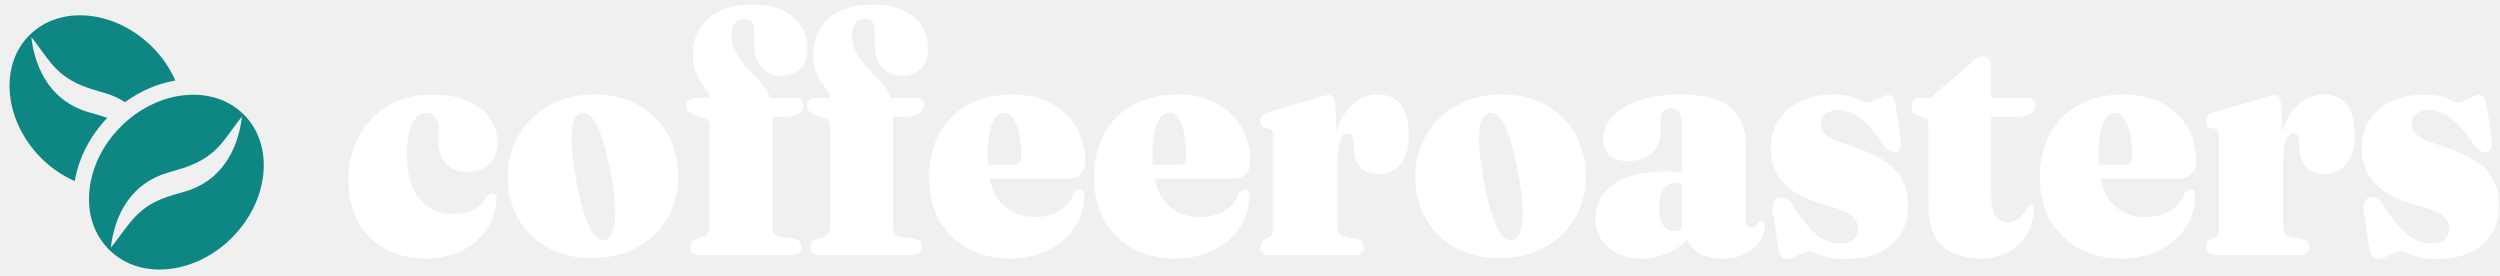
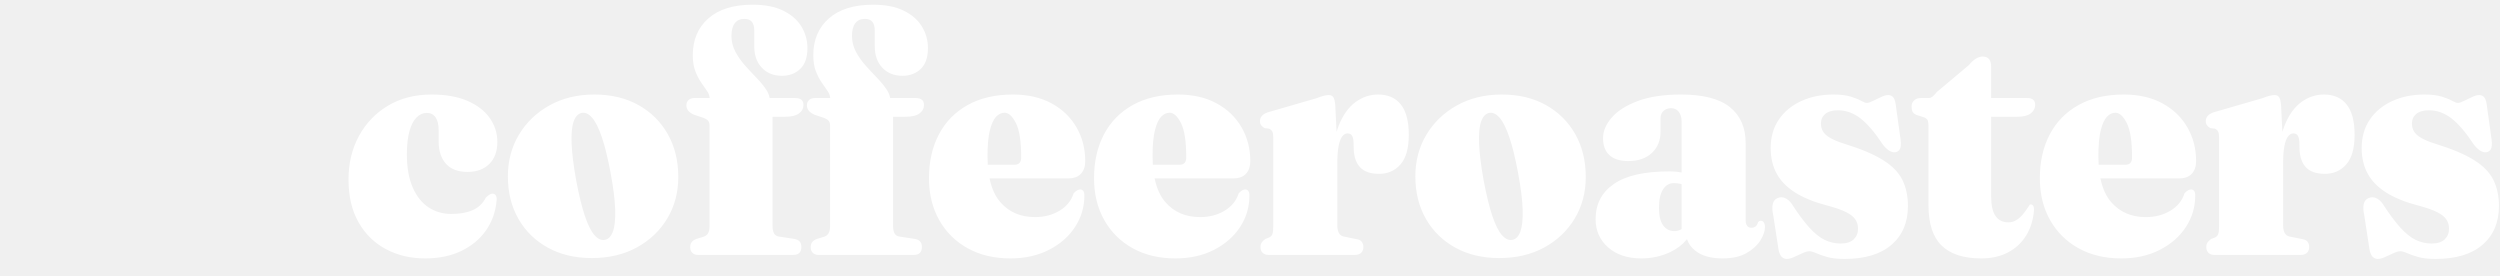
<svg xmlns="http://www.w3.org/2000/svg" width="236" height="26" viewBox="0 0 236 26" fill="none">
  <path fill-rule="evenodd" clip-rule="evenodd" d="M75.651 23.303C75.651 23.81 75.396 24.064 74.885 24.064H65.888C65.671 24.064 65.494 24 65.359 23.874C65.223 23.747 65.155 23.568 65.155 23.337C65.155 23.138 65.201 22.978 65.293 22.857C65.386 22.736 65.53 22.637 65.725 22.56L66.426 22.345C66.6 22.29 66.736 22.185 66.834 22.031C66.931 21.877 66.98 21.656 66.98 21.37V11.816C66.98 11.662 66.942 11.532 66.866 11.427C66.79 11.323 66.649 11.226 66.442 11.138L65.497 10.824C65.247 10.703 65.068 10.573 64.959 10.436C64.851 10.298 64.796 10.13 64.796 9.932C64.796 9.733 64.864 9.571 65 9.444L65.053 9.399C65.183 9.302 65.353 9.254 65.562 9.254H66.993L66.981 9.157C66.951 8.964 66.874 8.779 66.752 8.601C66.589 8.364 66.404 8.097 66.198 7.799C65.992 7.502 65.807 7.146 65.644 6.733C65.481 6.32 65.399 5.81 65.399 5.204C65.399 3.761 65.888 2.607 66.866 1.741C67.844 0.876 69.235 0.444 71.039 0.444C72.201 0.444 73.166 0.631 73.932 1.006C74.698 1.381 75.271 1.879 75.651 2.502C76.031 3.124 76.222 3.805 76.222 4.543C76.222 5.414 75.996 6.067 75.545 6.502C75.094 6.937 74.516 7.155 73.809 7.155C73.027 7.155 72.397 6.901 71.919 6.394C71.441 5.888 71.202 5.215 71.202 4.378V2.907C71.202 2.521 71.126 2.237 70.974 2.056C70.821 1.874 70.588 1.783 70.273 1.783C69.871 1.783 69.566 1.921 69.36 2.196C69.153 2.472 69.05 2.868 69.05 3.386C69.05 3.915 69.172 4.411 69.417 4.874C69.661 5.337 69.963 5.769 70.322 6.171C70.68 6.573 71.039 6.959 71.397 7.328C71.756 7.697 72.057 8.061 72.302 8.419L72.371 8.527C72.504 8.741 72.591 8.955 72.635 9.167L72.65 9.254H75.064C75.314 9.254 75.507 9.306 75.643 9.411C75.779 9.516 75.847 9.678 75.847 9.899C75.847 10.229 75.706 10.499 75.423 10.708C75.141 10.918 74.695 11.023 74.087 11.023H72.929V21.32C72.929 21.628 72.975 21.866 73.068 22.031C73.16 22.196 73.31 22.295 73.516 22.328L74.918 22.543C75.168 22.576 75.352 22.656 75.472 22.783C75.591 22.91 75.651 23.083 75.651 23.303ZM43.559 23.684C42.581 24.157 41.44 24.394 40.136 24.394C38.756 24.394 37.52 24.102 36.428 23.518C35.336 22.934 34.475 22.089 33.845 20.981C33.215 19.874 32.9 18.527 32.9 16.94C32.9 15.408 33.228 14.039 33.886 12.832C34.543 11.626 35.459 10.673 36.632 9.973C37.806 9.273 39.175 8.923 40.739 8.923C42.076 8.923 43.203 9.122 44.121 9.518C45.04 9.915 45.74 10.452 46.224 11.13C46.708 11.808 46.949 12.565 46.949 13.403C46.949 14.284 46.697 14.976 46.191 15.477C45.686 15.978 44.999 16.229 44.13 16.229C43.239 16.229 42.562 15.973 42.1 15.46C41.639 14.948 41.408 14.246 41.408 13.353V12.295C41.408 11.755 41.31 11.348 41.114 11.072C40.919 10.797 40.642 10.659 40.283 10.659C39.925 10.659 39.601 10.805 39.313 11.097C39.025 11.389 38.803 11.827 38.645 12.411C38.487 12.995 38.409 13.717 38.409 14.576C38.409 15.81 38.591 16.846 38.955 17.684C39.319 18.521 39.816 19.149 40.446 19.568C41.076 19.987 41.793 20.196 42.597 20.196C43.402 20.196 44.075 20.078 44.618 19.841C45.162 19.604 45.58 19.204 45.873 18.642C46.036 18.488 46.164 18.389 46.257 18.345C46.349 18.301 46.438 18.279 46.526 18.279C46.634 18.29 46.724 18.342 46.794 18.436C46.865 18.529 46.895 18.675 46.884 18.874C46.797 19.954 46.466 20.907 45.89 21.733C45.314 22.56 44.537 23.21 43.559 23.684ZM60.127 23.353C58.904 24.025 57.484 24.361 55.865 24.361C54.289 24.361 52.906 24.034 51.717 23.378C50.527 22.722 49.6 21.816 48.938 20.659C48.275 19.502 47.944 18.163 47.944 16.642C47.944 15.188 48.291 13.879 48.987 12.717C49.682 11.554 50.644 10.631 51.871 9.948C53.099 9.265 54.512 8.923 56.109 8.923C57.696 8.923 59.081 9.254 60.265 9.915C61.45 10.576 62.373 11.491 63.036 12.659C63.699 13.827 64.03 15.177 64.03 16.708C64.03 18.163 63.685 19.466 62.995 20.617C62.305 21.769 61.349 22.681 60.127 23.353ZM57.103 22.642C56.767 22.708 56.438 22.56 56.117 22.196C55.797 21.832 55.492 21.221 55.205 20.361C54.917 19.502 54.642 18.372 54.381 16.973C54.132 15.573 53.99 14.422 53.958 13.518C53.925 12.615 53.99 11.932 54.153 11.469C54.316 11.006 54.566 10.736 54.903 10.659C55.24 10.593 55.569 10.742 55.889 11.105C56.21 11.469 56.517 12.08 56.81 12.94C57.103 13.799 57.38 14.929 57.641 16.328C57.902 17.728 58.046 18.882 58.073 19.791C58.1 20.7 58.03 21.386 57.861 21.849C57.693 22.312 57.44 22.576 57.103 22.642ZM86.262 24.064C86.772 24.064 87.028 23.81 87.028 23.303C87.028 23.083 86.968 22.91 86.848 22.783C86.729 22.656 86.544 22.576 86.294 22.543L84.893 22.328C84.686 22.295 84.537 22.196 84.444 22.031C84.352 21.866 84.306 21.628 84.306 21.32V11.023H85.463C86.072 11.023 86.517 10.918 86.799 10.708C87.082 10.499 87.223 10.229 87.223 9.899C87.223 9.678 87.155 9.516 87.019 9.411C86.884 9.306 86.691 9.254 86.441 9.254H84.027L84.012 9.167C83.968 8.955 83.88 8.741 83.748 8.527L83.678 8.419C83.434 8.061 83.132 7.697 82.774 7.328C82.415 6.959 82.057 6.573 81.698 6.171C81.339 5.769 81.038 5.337 80.793 4.874C80.549 4.411 80.427 3.915 80.427 3.386C80.427 2.868 80.53 2.472 80.736 2.196C80.943 1.921 81.247 1.783 81.649 1.783C81.964 1.783 82.198 1.874 82.35 2.056C82.502 2.237 82.578 2.521 82.578 2.907V4.378C82.578 5.215 82.817 5.888 83.295 6.394C83.773 6.901 84.404 7.155 85.186 7.155C85.892 7.155 86.471 6.937 86.922 6.502C87.373 6.067 87.598 5.414 87.598 4.543C87.598 3.805 87.408 3.124 87.028 2.502C86.647 1.879 86.074 1.381 85.308 1.006C84.542 0.631 83.578 0.444 82.415 0.444C80.611 0.444 79.221 0.876 78.243 1.741C77.265 2.607 76.776 3.761 76.776 5.204C76.776 5.81 76.857 6.32 77.02 6.733C77.183 7.146 77.368 7.502 77.575 7.799C77.781 8.097 77.966 8.364 78.129 8.601C78.251 8.779 78.327 8.964 78.358 9.157L78.369 9.254H76.939C76.73 9.254 76.56 9.302 76.43 9.399L76.376 9.444C76.241 9.571 76.173 9.733 76.173 9.932C76.173 10.13 76.227 10.298 76.336 10.436C76.444 10.573 76.624 10.703 76.874 10.824L77.819 11.138C78.025 11.226 78.167 11.323 78.243 11.427C78.319 11.532 78.357 11.662 78.357 11.816V21.37C78.357 21.656 78.308 21.877 78.21 22.031C78.112 22.185 77.977 22.29 77.803 22.345L77.102 22.56C76.906 22.637 76.762 22.736 76.67 22.857C76.578 22.978 76.531 23.138 76.531 23.337C76.531 23.568 76.599 23.747 76.735 23.874C76.871 24 77.047 24.064 77.265 24.064H86.262ZM99.023 23.584C97.969 24.124 96.753 24.394 95.373 24.394C93.851 24.394 92.515 24.078 91.363 23.444C90.211 22.81 89.312 21.923 88.666 20.783C88.019 19.642 87.696 18.323 87.696 16.824C87.696 15.248 88.008 13.868 88.633 12.684C89.258 11.499 90.162 10.576 91.347 9.915C92.531 9.254 93.955 8.923 95.617 8.923C97.03 8.923 98.247 9.202 99.268 9.758C100.289 10.315 101.074 11.069 101.623 12.023C102.172 12.976 102.446 14.036 102.446 15.204C102.446 15.711 102.31 16.111 102.039 16.403L101.974 16.467C101.706 16.716 101.337 16.841 100.865 16.841H93.415L93.43 16.917C93.628 17.824 93.966 18.551 94.444 19.097C95.258 20.028 96.345 20.494 97.703 20.494C98.573 20.494 99.341 20.295 100.01 19.898C100.678 19.502 101.126 18.951 101.354 18.246C101.485 18.102 101.601 18.006 101.705 17.956C101.808 17.907 101.898 17.882 101.974 17.882C102.082 17.882 102.175 17.926 102.251 18.014C102.327 18.102 102.365 18.251 102.365 18.46C102.365 19.54 102.071 20.529 101.485 21.427C100.898 22.326 100.077 23.044 99.023 23.584ZM93.244 15.516C93.229 15.262 93.221 14.998 93.221 14.725C93.221 13.689 93.297 12.874 93.449 12.279C93.602 11.684 93.797 11.262 94.036 11.014C94.275 10.766 94.541 10.642 94.835 10.642C95.215 10.642 95.571 10.967 95.902 11.617C96.234 12.268 96.399 13.348 96.399 14.857C96.399 15.32 96.193 15.551 95.78 15.551H93.246L93.244 15.516ZM114.605 23.584C113.551 24.124 112.334 24.394 110.954 24.394C109.433 24.394 108.096 24.078 106.945 23.444C105.793 22.81 104.894 21.923 104.247 20.783C103.601 19.642 103.277 18.323 103.277 16.824C103.277 15.248 103.59 13.868 104.215 12.684C104.839 11.499 105.744 10.576 106.928 9.915C108.113 9.254 109.536 8.923 111.199 8.923C112.611 8.923 113.828 9.202 114.85 9.758C115.871 10.315 116.656 11.069 117.205 12.023C117.753 12.976 118.028 14.036 118.028 15.204C118.028 15.711 117.892 16.111 117.62 16.403L117.555 16.467C117.288 16.716 116.918 16.841 116.447 16.841H108.996L109.012 16.917C109.21 17.824 109.547 18.551 110.025 19.097C110.84 20.028 111.927 20.494 113.285 20.494C114.154 20.494 114.923 20.295 115.591 19.898C116.259 19.502 116.708 18.951 116.936 18.246C117.066 18.102 117.183 18.006 117.286 17.956C117.389 17.907 117.479 17.882 117.555 17.882C117.664 17.882 117.756 17.926 117.832 18.014C117.908 18.102 117.946 18.251 117.946 18.46C117.946 19.54 117.653 20.529 117.066 21.427C116.479 22.326 115.659 23.044 114.605 23.584ZM108.826 15.516C108.81 15.262 108.803 14.998 108.803 14.725C108.803 13.689 108.879 12.874 109.031 12.279C109.183 11.684 109.379 11.262 109.618 11.014C109.857 10.766 110.123 10.642 110.416 10.642C110.797 10.642 111.152 10.967 111.484 11.617C111.815 12.268 111.981 13.348 111.981 14.857C111.981 15.32 111.775 15.551 111.362 15.551H108.828L108.826 15.516ZM128.5 23.857C128.364 23.995 128.166 24.064 127.905 24.064H119.755C119.516 24.064 119.329 23.998 119.193 23.866C119.057 23.733 118.989 23.551 118.989 23.32C118.989 23.144 119.03 22.998 119.112 22.882C119.193 22.766 119.304 22.659 119.446 22.56L119.821 22.411C119.962 22.345 120.06 22.24 120.114 22.097C120.168 21.954 120.195 21.717 120.195 21.386V12.989C120.195 12.725 120.166 12.535 120.106 12.419C120.046 12.303 119.946 12.213 119.804 12.146L119.381 12.097C119.228 12.009 119.117 11.915 119.046 11.816C118.976 11.717 118.94 11.59 118.94 11.436C118.94 11.259 118.995 11.102 119.103 10.965C119.212 10.827 119.397 10.708 119.658 10.609L124.286 9.27C124.558 9.16 124.786 9.083 124.971 9.039C125.156 8.995 125.313 8.973 125.444 8.973C125.628 8.973 125.767 9.039 125.859 9.171L125.889 9.219C125.965 9.357 126.018 9.578 126.047 9.882L126.171 12.45L126.199 12.356C126.254 12.177 126.315 12.005 126.381 11.841C126.777 10.854 127.302 10.122 127.954 9.642C128.606 9.163 129.317 8.923 130.089 8.923C131.023 8.923 131.74 9.237 132.24 9.865C132.74 10.494 132.99 11.447 132.99 12.725C132.99 13.992 132.729 14.923 132.208 15.518C131.686 16.113 131.012 16.411 130.187 16.411C129.382 16.411 128.788 16.207 128.402 15.799C128.016 15.392 127.812 14.813 127.791 14.064L127.774 13.403C127.763 13.149 127.715 12.951 127.628 12.808C127.541 12.664 127.399 12.593 127.204 12.593C127.008 12.593 126.837 12.695 126.691 12.899C126.544 13.102 126.432 13.414 126.356 13.832C126.28 14.251 126.242 14.786 126.242 15.436V21.254C126.242 21.562 126.291 21.808 126.389 21.989C126.487 22.171 126.639 22.284 126.845 22.328L128.068 22.576C128.296 22.609 128.459 22.695 128.557 22.832C128.654 22.97 128.703 23.133 128.703 23.32C128.703 23.54 128.635 23.72 128.5 23.857ZM141.53 24.361C143.149 24.361 144.57 24.025 145.793 23.353C147.015 22.681 147.971 21.769 148.661 20.617C149.351 19.466 149.696 18.163 149.696 16.708C149.696 15.177 149.365 13.827 148.702 12.659C148.039 11.491 147.115 10.576 145.931 9.915C144.747 9.254 143.361 8.923 141.775 8.923C140.178 8.923 138.765 9.265 137.537 9.948C136.309 10.631 135.348 11.554 134.652 12.717C133.957 13.879 133.609 15.188 133.609 16.642C133.609 18.163 133.941 19.502 134.604 20.659C135.266 21.816 136.193 22.722 137.382 23.378C138.572 24.034 139.955 24.361 141.53 24.361ZM141.783 22.196C142.104 22.56 142.432 22.708 142.769 22.642C143.106 22.576 143.359 22.312 143.527 21.849C143.695 21.386 143.766 20.7 143.739 19.791C143.712 18.882 143.568 17.728 143.307 16.328C143.046 14.929 142.769 13.799 142.476 12.94C142.182 12.08 141.875 11.469 141.555 11.105C141.234 10.742 140.906 10.593 140.569 10.659C140.232 10.736 139.982 11.006 139.819 11.469C139.656 11.932 139.591 12.615 139.624 13.518C139.656 14.422 139.797 15.573 140.047 16.973C140.308 18.372 140.582 19.502 140.87 20.361C141.158 21.221 141.463 21.832 141.783 22.196ZM162.621 24.394C163.534 24.394 164.283 24.226 164.87 23.89C165.457 23.554 165.894 23.155 166.182 22.692C166.47 22.229 166.614 21.805 166.614 21.419C166.614 21.254 166.579 21.116 166.508 21.006C166.438 20.896 166.342 20.841 166.223 20.841C166.169 20.841 166.12 20.852 166.076 20.874C166.033 20.896 165.995 20.929 165.962 20.973C165.908 21.171 165.824 21.309 165.71 21.386C165.595 21.463 165.473 21.502 165.343 21.502C165.158 21.502 165.02 21.439 164.927 21.312C164.835 21.185 164.789 21.017 164.789 20.808V13.502C164.789 12.047 164.297 10.921 163.314 10.122C162.33 9.323 160.79 8.923 158.693 8.923C157.063 8.923 155.702 9.127 154.61 9.535C153.518 9.943 152.698 10.463 152.149 11.097C151.6 11.73 151.326 12.378 151.326 13.039C151.326 13.744 151.53 14.281 151.937 14.651C152.345 15.02 152.934 15.204 153.706 15.204C154.651 15.204 155.395 14.948 155.938 14.436C156.482 13.923 156.753 13.259 156.753 12.444V11.188C156.753 10.879 156.848 10.64 157.039 10.469C157.229 10.298 157.465 10.213 157.748 10.213C158.052 10.213 158.294 10.325 158.473 10.551C158.652 10.777 158.742 11.083 158.742 11.469L158.741 16.287L158.655 16.268C158.393 16.218 158.089 16.189 157.744 16.181L157.568 16.18C155.232 16.18 153.491 16.576 152.345 17.37C151.198 18.163 150.625 19.27 150.625 20.692C150.625 21.772 151.019 22.659 151.807 23.353C152.595 24.047 153.64 24.394 154.944 24.394C155.922 24.394 156.835 24.193 157.682 23.791C158.318 23.489 158.835 23.093 159.232 22.602L159.254 22.574L159.278 22.648C159.404 23.005 159.633 23.325 159.967 23.608L160.07 23.692C160.673 24.16 161.523 24.394 162.621 24.394ZM157.006 21.279C157.272 21.637 157.623 21.816 158.057 21.816L158.151 21.813C158.336 21.8 158.515 21.748 158.688 21.658L158.741 21.628V17.386L158.66 17.361C158.476 17.312 158.258 17.287 158.008 17.287C157.585 17.287 157.245 17.485 156.99 17.882C156.734 18.279 156.607 18.863 156.607 19.634C156.607 20.372 156.74 20.921 157.006 21.279ZM174.111 24.444C176.046 24.444 177.529 23.998 178.561 23.105C179.593 22.213 180.109 20.995 180.109 19.452C180.109 18.516 179.936 17.695 179.588 16.989C179.24 16.284 178.632 15.659 177.762 15.113C176.893 14.568 175.671 14.053 174.095 13.568C173.508 13.381 173.055 13.191 172.734 12.998C172.414 12.805 172.194 12.598 172.074 12.378C171.955 12.158 171.895 11.921 171.895 11.667C171.895 11.293 172.031 10.989 172.302 10.758C172.574 10.527 172.976 10.411 173.508 10.411C174.247 10.411 174.945 10.659 175.603 11.155C176.26 11.651 176.986 12.499 177.779 13.7C177.985 13.954 178.192 14.138 178.398 14.254C178.604 14.37 178.8 14.405 178.985 14.361C179.213 14.295 179.354 14.144 179.409 13.907C179.463 13.67 179.452 13.331 179.376 12.89L178.952 9.849C178.909 9.529 178.827 9.303 178.708 9.171C178.588 9.039 178.431 8.973 178.235 8.973C178.061 8.973 177.844 9.034 177.583 9.155C177.322 9.276 177.064 9.4 176.809 9.527C176.554 9.653 176.361 9.717 176.23 9.717C176.111 9.717 175.934 9.651 175.701 9.518C175.467 9.386 175.138 9.254 174.715 9.122C174.291 8.989 173.742 8.923 173.068 8.923C171.949 8.923 170.941 9.127 170.045 9.535C169.149 9.943 168.442 10.524 167.926 11.279C167.41 12.034 167.152 12.934 167.152 13.981C167.152 14.907 167.345 15.717 167.731 16.411C168.116 17.105 168.706 17.7 169.499 18.196C170.292 18.692 171.292 19.094 172.498 19.403C173.28 19.612 173.881 19.824 174.299 20.039C174.717 20.254 175.005 20.488 175.163 20.741C175.32 20.995 175.399 21.276 175.399 21.584C175.399 21.992 175.263 22.328 174.992 22.593C174.72 22.857 174.307 22.989 173.753 22.989C173.231 22.989 172.734 22.877 172.262 22.651C171.789 22.425 171.303 22.036 170.803 21.485C170.303 20.934 169.743 20.18 169.124 19.221C168.939 18.967 168.73 18.791 168.497 18.692C168.263 18.593 168.027 18.598 167.788 18.708C167.559 18.797 167.413 18.984 167.348 19.27C167.282 19.557 167.299 19.91 167.396 20.328L167.902 23.617C167.978 23.948 168.086 24.169 168.228 24.279C168.369 24.389 168.521 24.444 168.684 24.444C168.869 24.444 169.094 24.383 169.36 24.262L170.159 23.898C170.425 23.777 170.64 23.717 170.803 23.717C170.966 23.717 171.18 23.777 171.447 23.898C171.713 24.02 172.061 24.141 172.49 24.262C172.919 24.383 173.46 24.444 174.111 24.444ZM189.563 23.824C188.846 24.204 187.998 24.394 187.02 24.394C185.368 24.394 184.127 23.992 183.296 23.188C182.465 22.383 182.049 21.116 182.049 19.386V11.915C182.049 11.684 182.027 11.507 181.984 11.386C181.94 11.265 181.832 11.166 181.658 11.089L180.892 10.841C180.707 10.752 180.588 10.645 180.533 10.518C180.479 10.392 180.452 10.235 180.452 10.047C180.452 9.816 180.533 9.626 180.696 9.477C180.859 9.328 181.06 9.254 181.299 9.254H182.098C182.196 9.254 182.299 9.215 182.408 9.138C182.516 9.061 182.663 8.907 182.848 8.675L185.863 6.146C186.08 5.882 186.297 5.681 186.515 5.543C186.732 5.405 186.949 5.337 187.167 5.337C187.417 5.337 187.612 5.414 187.753 5.568L187.798 5.623C187.91 5.777 187.965 6.001 187.965 6.295L187.965 9.254H191.372C191.611 9.254 191.796 9.306 191.926 9.411C192.056 9.516 192.122 9.678 192.122 9.899C192.122 10.207 191.986 10.472 191.714 10.692L191.653 10.737C191.38 10.928 190.965 11.023 190.41 11.023H187.965L187.965 18.56C187.965 19.386 188.104 19.998 188.381 20.394C188.658 20.791 189.063 20.989 189.595 20.989C189.823 20.989 190.035 20.94 190.231 20.841C190.426 20.741 190.603 20.612 190.761 20.452C190.918 20.293 191.068 20.113 191.209 19.915C191.35 19.717 191.486 19.518 191.616 19.32C191.725 19.276 191.82 19.295 191.902 19.378C191.983 19.46 192.018 19.628 192.007 19.882C191.931 20.774 191.684 21.56 191.266 22.237C190.848 22.915 190.28 23.444 189.563 23.824ZM200.238 24.394C201.618 24.394 202.835 24.124 203.889 23.584C204.943 23.044 205.764 22.326 206.35 21.427C206.937 20.529 207.23 19.54 207.23 18.46C207.23 18.251 207.192 18.102 207.116 18.014C207.04 17.926 206.948 17.882 206.839 17.882C206.763 17.882 206.674 17.907 206.57 17.956C206.467 18.006 206.35 18.102 206.22 18.246C205.992 18.951 205.543 19.502 204.875 19.898C204.207 20.295 203.438 20.494 202.569 20.494C201.211 20.494 200.124 20.028 199.309 19.097C198.832 18.551 198.494 17.824 198.296 16.917L198.28 16.841H205.731C206.202 16.841 206.572 16.716 206.84 16.467L206.904 16.403C207.176 16.111 207.312 15.711 207.312 15.204C207.312 14.036 207.038 12.976 206.489 12.023C205.94 11.069 205.155 10.315 204.134 9.758C203.112 9.202 201.895 8.923 200.483 8.923C198.82 8.923 197.397 9.254 196.213 9.915C195.028 10.576 194.124 11.499 193.499 12.684C192.874 13.868 192.562 15.248 192.562 16.824C192.562 18.323 192.885 19.642 193.531 20.783C194.178 21.923 195.077 22.81 196.229 23.444C197.381 24.078 198.717 24.394 200.238 24.394ZM198.087 14.725C198.087 14.998 198.095 15.262 198.11 15.516L198.112 15.551H200.646C201.059 15.551 201.265 15.32 201.265 14.857C201.265 13.348 201.099 12.268 200.768 11.617C200.437 10.967 200.081 10.642 199.7 10.642C199.407 10.642 199.141 10.766 198.902 11.014C198.663 11.262 198.467 11.684 198.315 12.279C198.163 12.874 198.087 13.689 198.087 14.725ZM217.189 24.064C217.45 24.064 217.648 23.995 217.784 23.857C217.92 23.72 217.988 23.54 217.988 23.32C217.988 23.133 217.939 22.97 217.841 22.832C217.743 22.695 217.58 22.609 217.352 22.576L216.129 22.328C215.923 22.284 215.771 22.171 215.673 21.989C215.575 21.808 215.526 21.562 215.526 21.254V15.436C215.526 14.786 215.564 14.251 215.641 13.832C215.717 13.414 215.828 13.102 215.975 12.899C216.121 12.695 216.292 12.593 216.488 12.593C216.684 12.593 216.825 12.664 216.912 12.808C216.999 12.951 217.048 13.149 217.059 13.403L217.075 14.064C217.097 14.813 217.3 15.392 217.686 15.799C218.072 16.207 218.667 16.411 219.471 16.411C220.297 16.411 220.97 16.113 221.492 15.518C222.013 14.923 222.274 13.992 222.274 12.725C222.274 11.447 222.024 10.494 221.524 9.865C221.025 9.237 220.307 8.923 219.373 8.923C218.601 8.923 217.89 9.163 217.238 9.642C216.586 10.122 216.062 10.854 215.665 11.841C215.599 12.005 215.538 12.177 215.483 12.356L215.455 12.451L215.331 9.882C215.302 9.578 215.249 9.357 215.173 9.219L215.143 9.171C215.051 9.039 214.913 8.973 214.728 8.973C214.597 8.973 214.44 8.995 214.255 9.039C214.07 9.083 213.842 9.16 213.571 9.27L208.942 10.609C208.681 10.708 208.496 10.827 208.388 10.965C208.279 11.102 208.225 11.259 208.225 11.436C208.225 11.59 208.26 11.717 208.331 11.816C208.401 11.915 208.513 12.009 208.665 12.097L209.088 12.146C209.23 12.213 209.33 12.303 209.39 12.419C209.45 12.535 209.48 12.725 209.48 12.989V21.386C209.48 21.717 209.452 21.954 209.398 22.097C209.344 22.24 209.246 22.345 209.105 22.411L208.73 22.56C208.589 22.659 208.477 22.766 208.396 22.882C208.314 22.998 208.274 23.144 208.274 23.32C208.274 23.551 208.341 23.733 208.477 23.866C208.613 23.998 208.801 24.064 209.04 24.064H217.189ZM234.351 23.105C233.319 23.998 231.836 24.444 229.902 24.444C229.25 24.444 228.709 24.383 228.28 24.262C227.851 24.141 227.503 24.02 227.237 23.898C226.971 23.777 226.756 23.717 226.593 23.717C226.43 23.717 226.216 23.777 225.949 23.898L225.151 24.262C224.885 24.383 224.659 24.444 224.474 24.444C224.311 24.444 224.159 24.389 224.018 24.279C223.877 24.169 223.768 23.948 223.692 23.617L223.187 20.328C223.089 19.91 223.073 19.557 223.138 19.27C223.203 18.984 223.35 18.797 223.578 18.708C223.817 18.598 224.053 18.593 224.287 18.692C224.521 18.791 224.73 18.967 224.914 19.221C225.534 20.18 226.093 20.934 226.593 21.485C227.093 22.036 227.579 22.425 228.052 22.651C228.525 22.877 229.022 22.989 229.543 22.989C230.097 22.989 230.51 22.857 230.782 22.593C231.054 22.328 231.189 21.992 231.189 21.584C231.189 21.276 231.111 20.995 230.953 20.741C230.796 20.488 230.508 20.254 230.089 20.039C229.671 19.824 229.071 19.612 228.288 19.403C227.082 19.094 226.083 18.692 225.289 18.196C224.496 17.7 223.907 17.105 223.521 16.411C223.135 15.717 222.942 14.907 222.942 13.981C222.942 12.934 223.2 12.034 223.717 11.279C224.233 10.524 224.939 9.943 225.835 9.535C226.732 9.127 227.74 8.923 228.859 8.923C229.532 8.923 230.081 8.989 230.505 9.122C230.929 9.254 231.257 9.386 231.491 9.518C231.725 9.651 231.901 9.717 232.021 9.717C232.151 9.717 232.344 9.653 232.599 9.527C232.855 9.4 233.113 9.276 233.373 9.155C233.634 9.034 233.852 8.973 234.025 8.973C234.221 8.973 234.379 9.039 234.498 9.171C234.618 9.303 234.699 9.529 234.743 9.849L235.166 12.89C235.242 13.331 235.253 13.67 235.199 13.907C235.145 14.144 235.003 14.295 234.775 14.361C234.59 14.405 234.395 14.37 234.188 14.254C233.982 14.138 233.776 13.954 233.569 13.7C232.776 12.499 232.051 11.651 231.393 11.155C230.736 10.659 230.038 10.411 229.299 10.411C228.766 10.411 228.364 10.527 228.093 10.758C227.821 10.989 227.685 11.293 227.685 11.667C227.685 11.921 227.745 12.158 227.865 12.378C227.984 12.598 228.204 12.805 228.525 12.998C228.845 13.191 229.299 13.381 229.886 13.568C231.461 14.053 232.684 14.568 233.553 15.113C234.422 15.659 235.031 16.284 235.378 16.989C235.726 17.695 235.9 18.516 235.9 19.452C235.9 20.995 235.384 22.213 234.351 23.105Z" fill="white" />
-   <path fill-rule="evenodd" clip-rule="evenodd" d="M14.389 4.447C10.875 0.935 5.665 0.43 2.776 3.322C-0.114 6.212 0.391 11.422 3.9 14.935C4.836 15.871 5.914 16.586 7.053 17.099C7.426 14.929 8.497 12.842 10.123 11.129C9.585 10.937 9.033 10.775 8.457 10.618C5.046 9.682 3.351 6.836 2.955 3.5C3.282 3.894 3.581 4.307 3.878 4.719C4.455 5.518 5.028 6.313 5.806 6.953C7.017 7.95 8.345 8.334 9.798 8.755C9.854 8.772 9.911 8.788 9.967 8.804C10.656 9.004 11.254 9.299 11.803 9.644C13.246 8.59 14.874 7.888 16.554 7.598C16.042 6.46 15.325 5.383 14.389 4.447ZM8.446 17.933C8.67 15.76 9.723 13.634 11.41 11.947C14.925 8.435 20.134 7.928 23.023 10.822C25.913 13.712 25.409 18.922 21.896 22.435C20.209 24.122 18.084 25.175 15.91 25.401C15.621 25.429 15.334 25.444 15.054 25.444C13.185 25.444 11.515 24.788 10.285 23.558C8.869 22.144 8.215 20.146 8.446 17.933ZM13.587 19.717C14.739 18.838 15.985 18.49 17.341 18.119C20.752 17.183 22.445 14.338 22.843 11.002C22.518 11.393 22.222 11.804 21.927 12.213C21.348 13.015 20.773 13.812 19.991 14.455C18.777 15.453 17.446 15.838 15.986 16.261L15.831 16.306C12.493 17.275 10.843 20.096 10.462 23.38C10.791 22.985 11.092 22.575 11.392 22.167C12.042 21.281 12.685 20.406 13.587 19.717Z" fill="#0E8784" />
+   <path fill-rule="evenodd" clip-rule="evenodd" d="M14.389 4.447C10.875 0.935 5.665 0.43 2.776 3.322C-0.114 6.212 0.391 11.422 3.9 14.935C4.836 15.871 5.914 16.586 7.053 17.099C7.426 14.929 8.497 12.842 10.123 11.129C9.585 10.937 9.033 10.775 8.457 10.618C5.046 9.682 3.351 6.836 2.955 3.5C3.282 3.894 3.581 4.307 3.878 4.719C4.455 5.518 5.028 6.313 5.806 6.953C7.017 7.95 8.345 8.334 9.798 8.755C9.854 8.772 9.911 8.788 9.967 8.804C10.656 9.004 11.254 9.299 11.803 9.644C13.246 8.59 14.874 7.888 16.554 7.598C16.042 6.46 15.325 5.383 14.389 4.447ZM8.446 17.933C8.67 15.76 9.723 13.634 11.41 11.947C14.925 8.435 20.134 7.928 23.023 10.822C25.913 13.712 25.409 18.922 21.896 22.435C20.209 24.122 18.084 25.175 15.91 25.401C15.621 25.429 15.334 25.444 15.054 25.444C13.185 25.444 11.515 24.788 10.285 23.558C8.869 22.144 8.215 20.146 8.446 17.933ZM13.587 19.717C14.739 18.838 15.985 18.49 17.341 18.119C20.752 17.183 22.445 14.338 22.843 11.002C22.518 11.393 22.222 11.804 21.927 12.213C21.348 13.015 20.773 13.812 19.991 14.455C18.777 15.453 17.446 15.838 15.986 16.261L15.831 16.306C12.493 17.275 10.843 20.096 10.462 23.38C10.791 22.985 11.092 22.575 11.392 22.167C12.042 21.281 12.685 20.406 13.587 19.717Z" fill="$color-dark-cyan" />
</svg>
